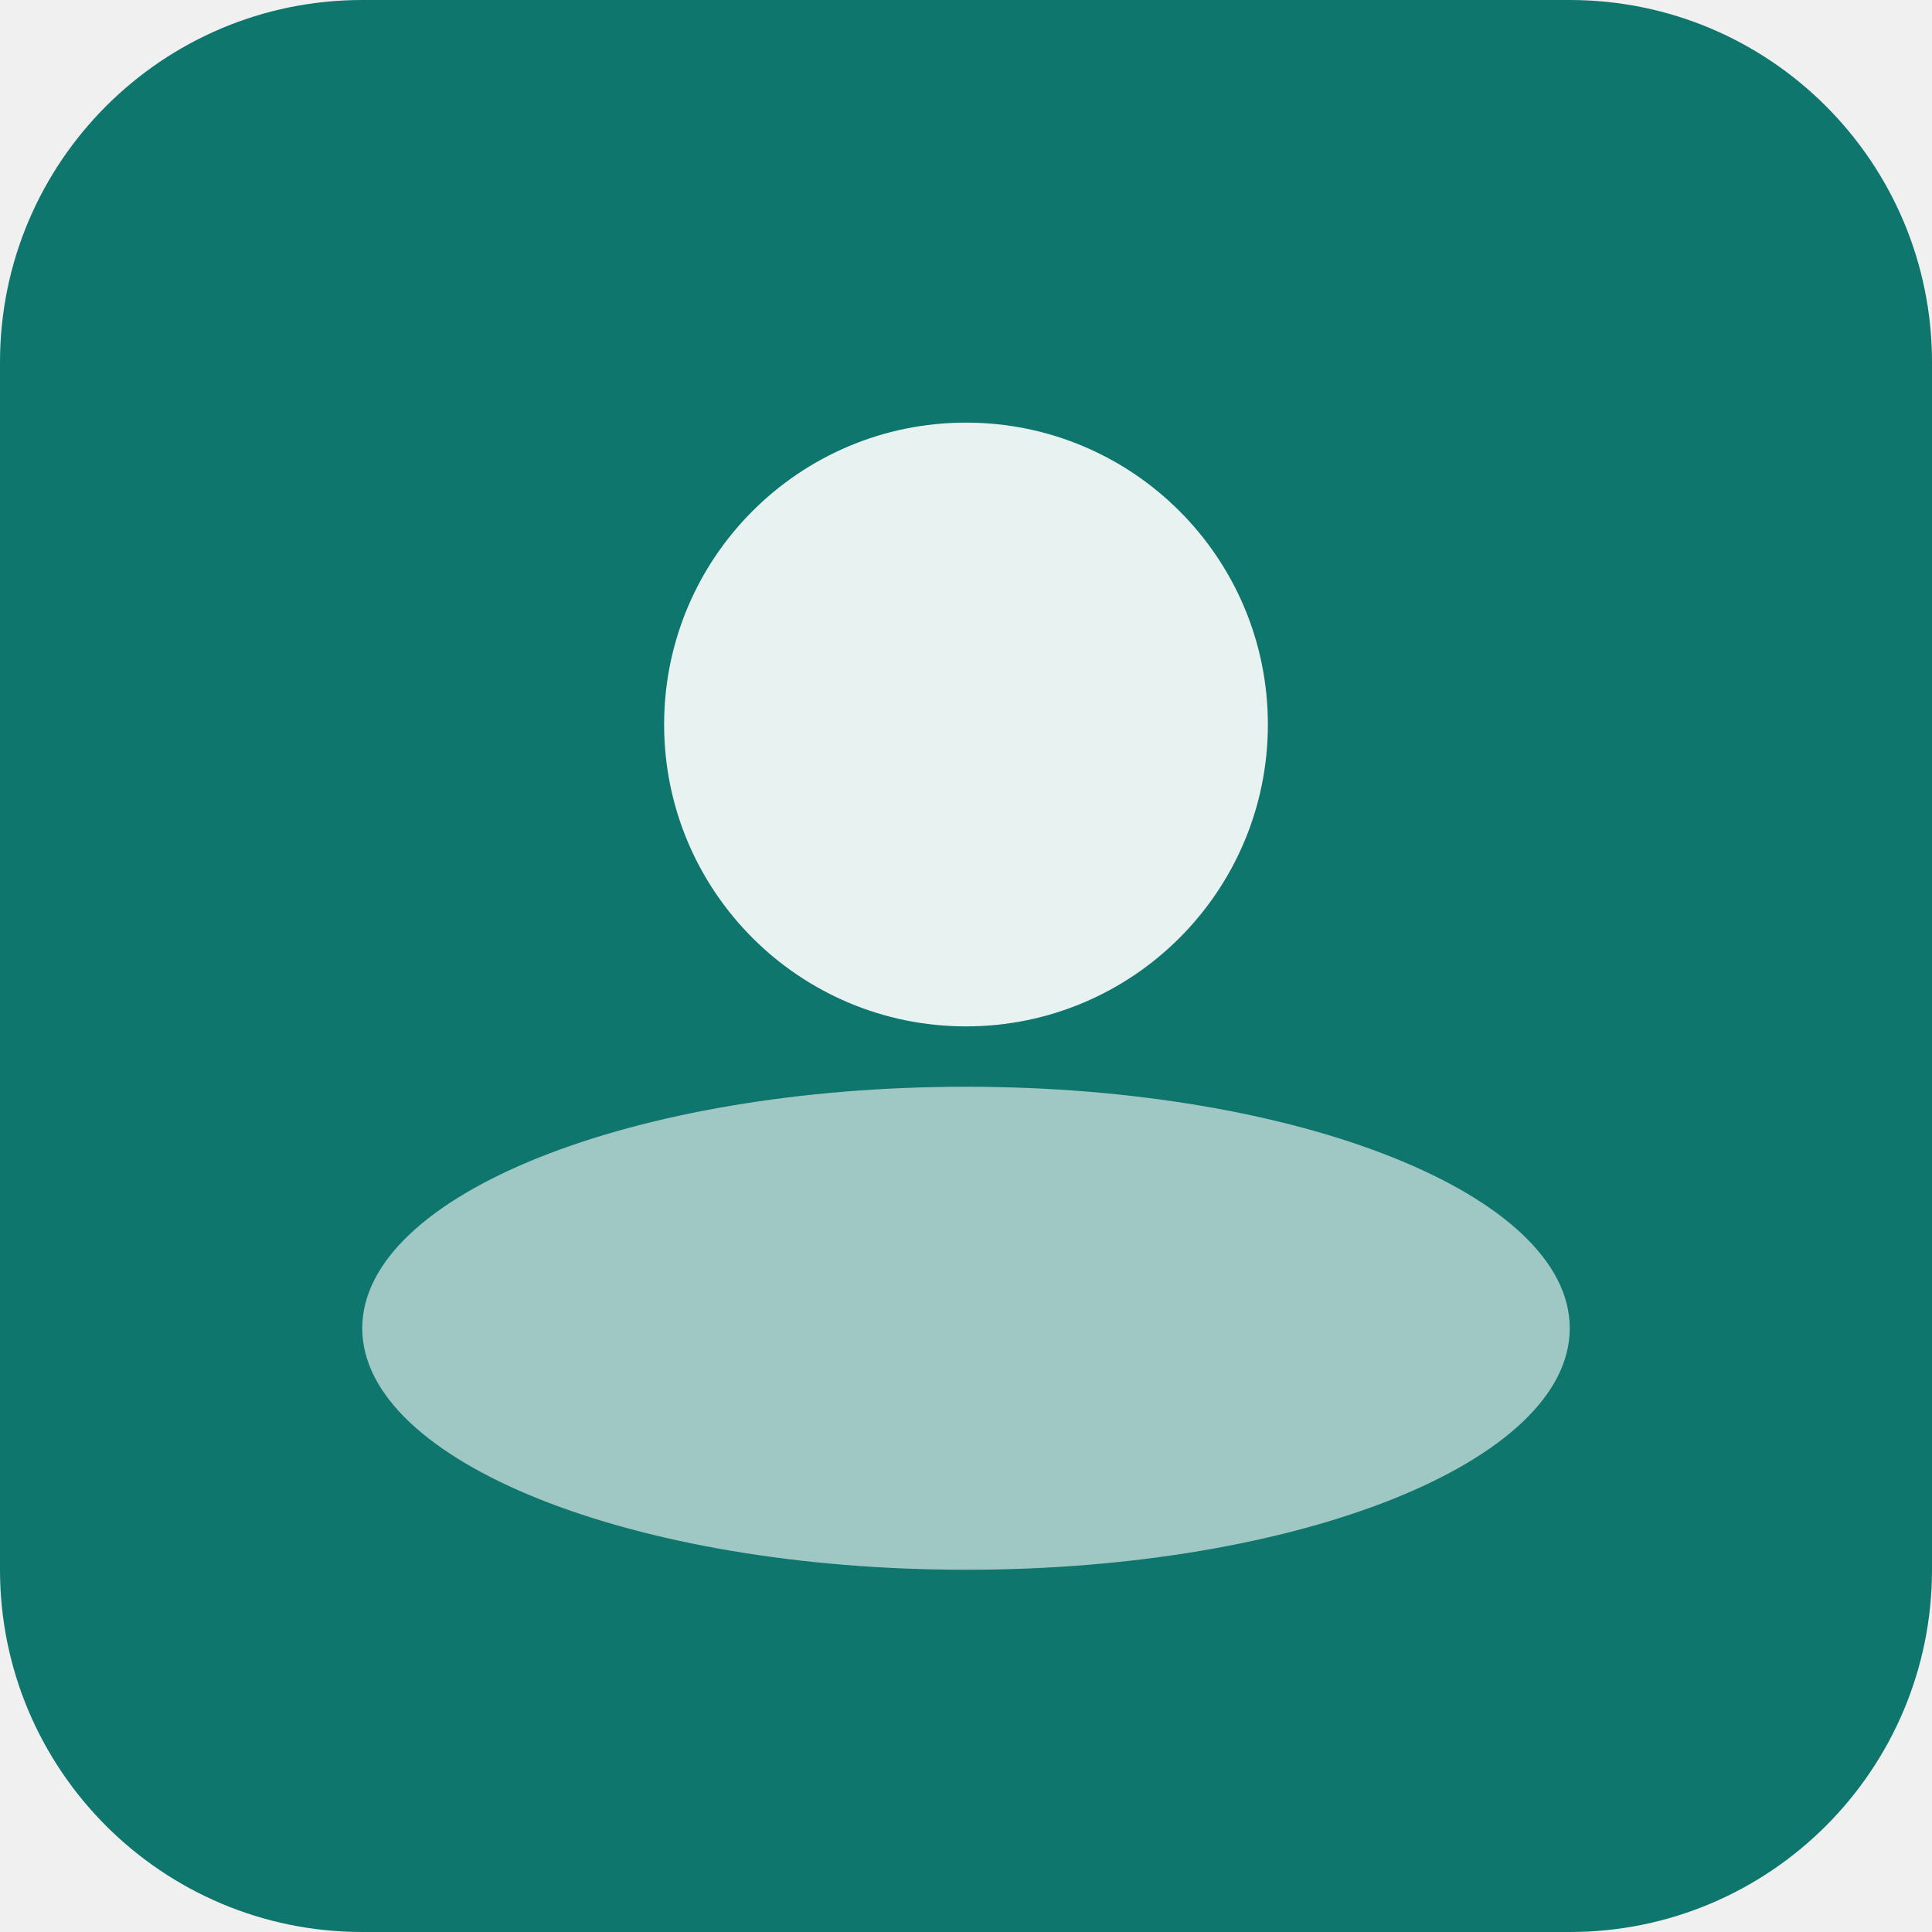
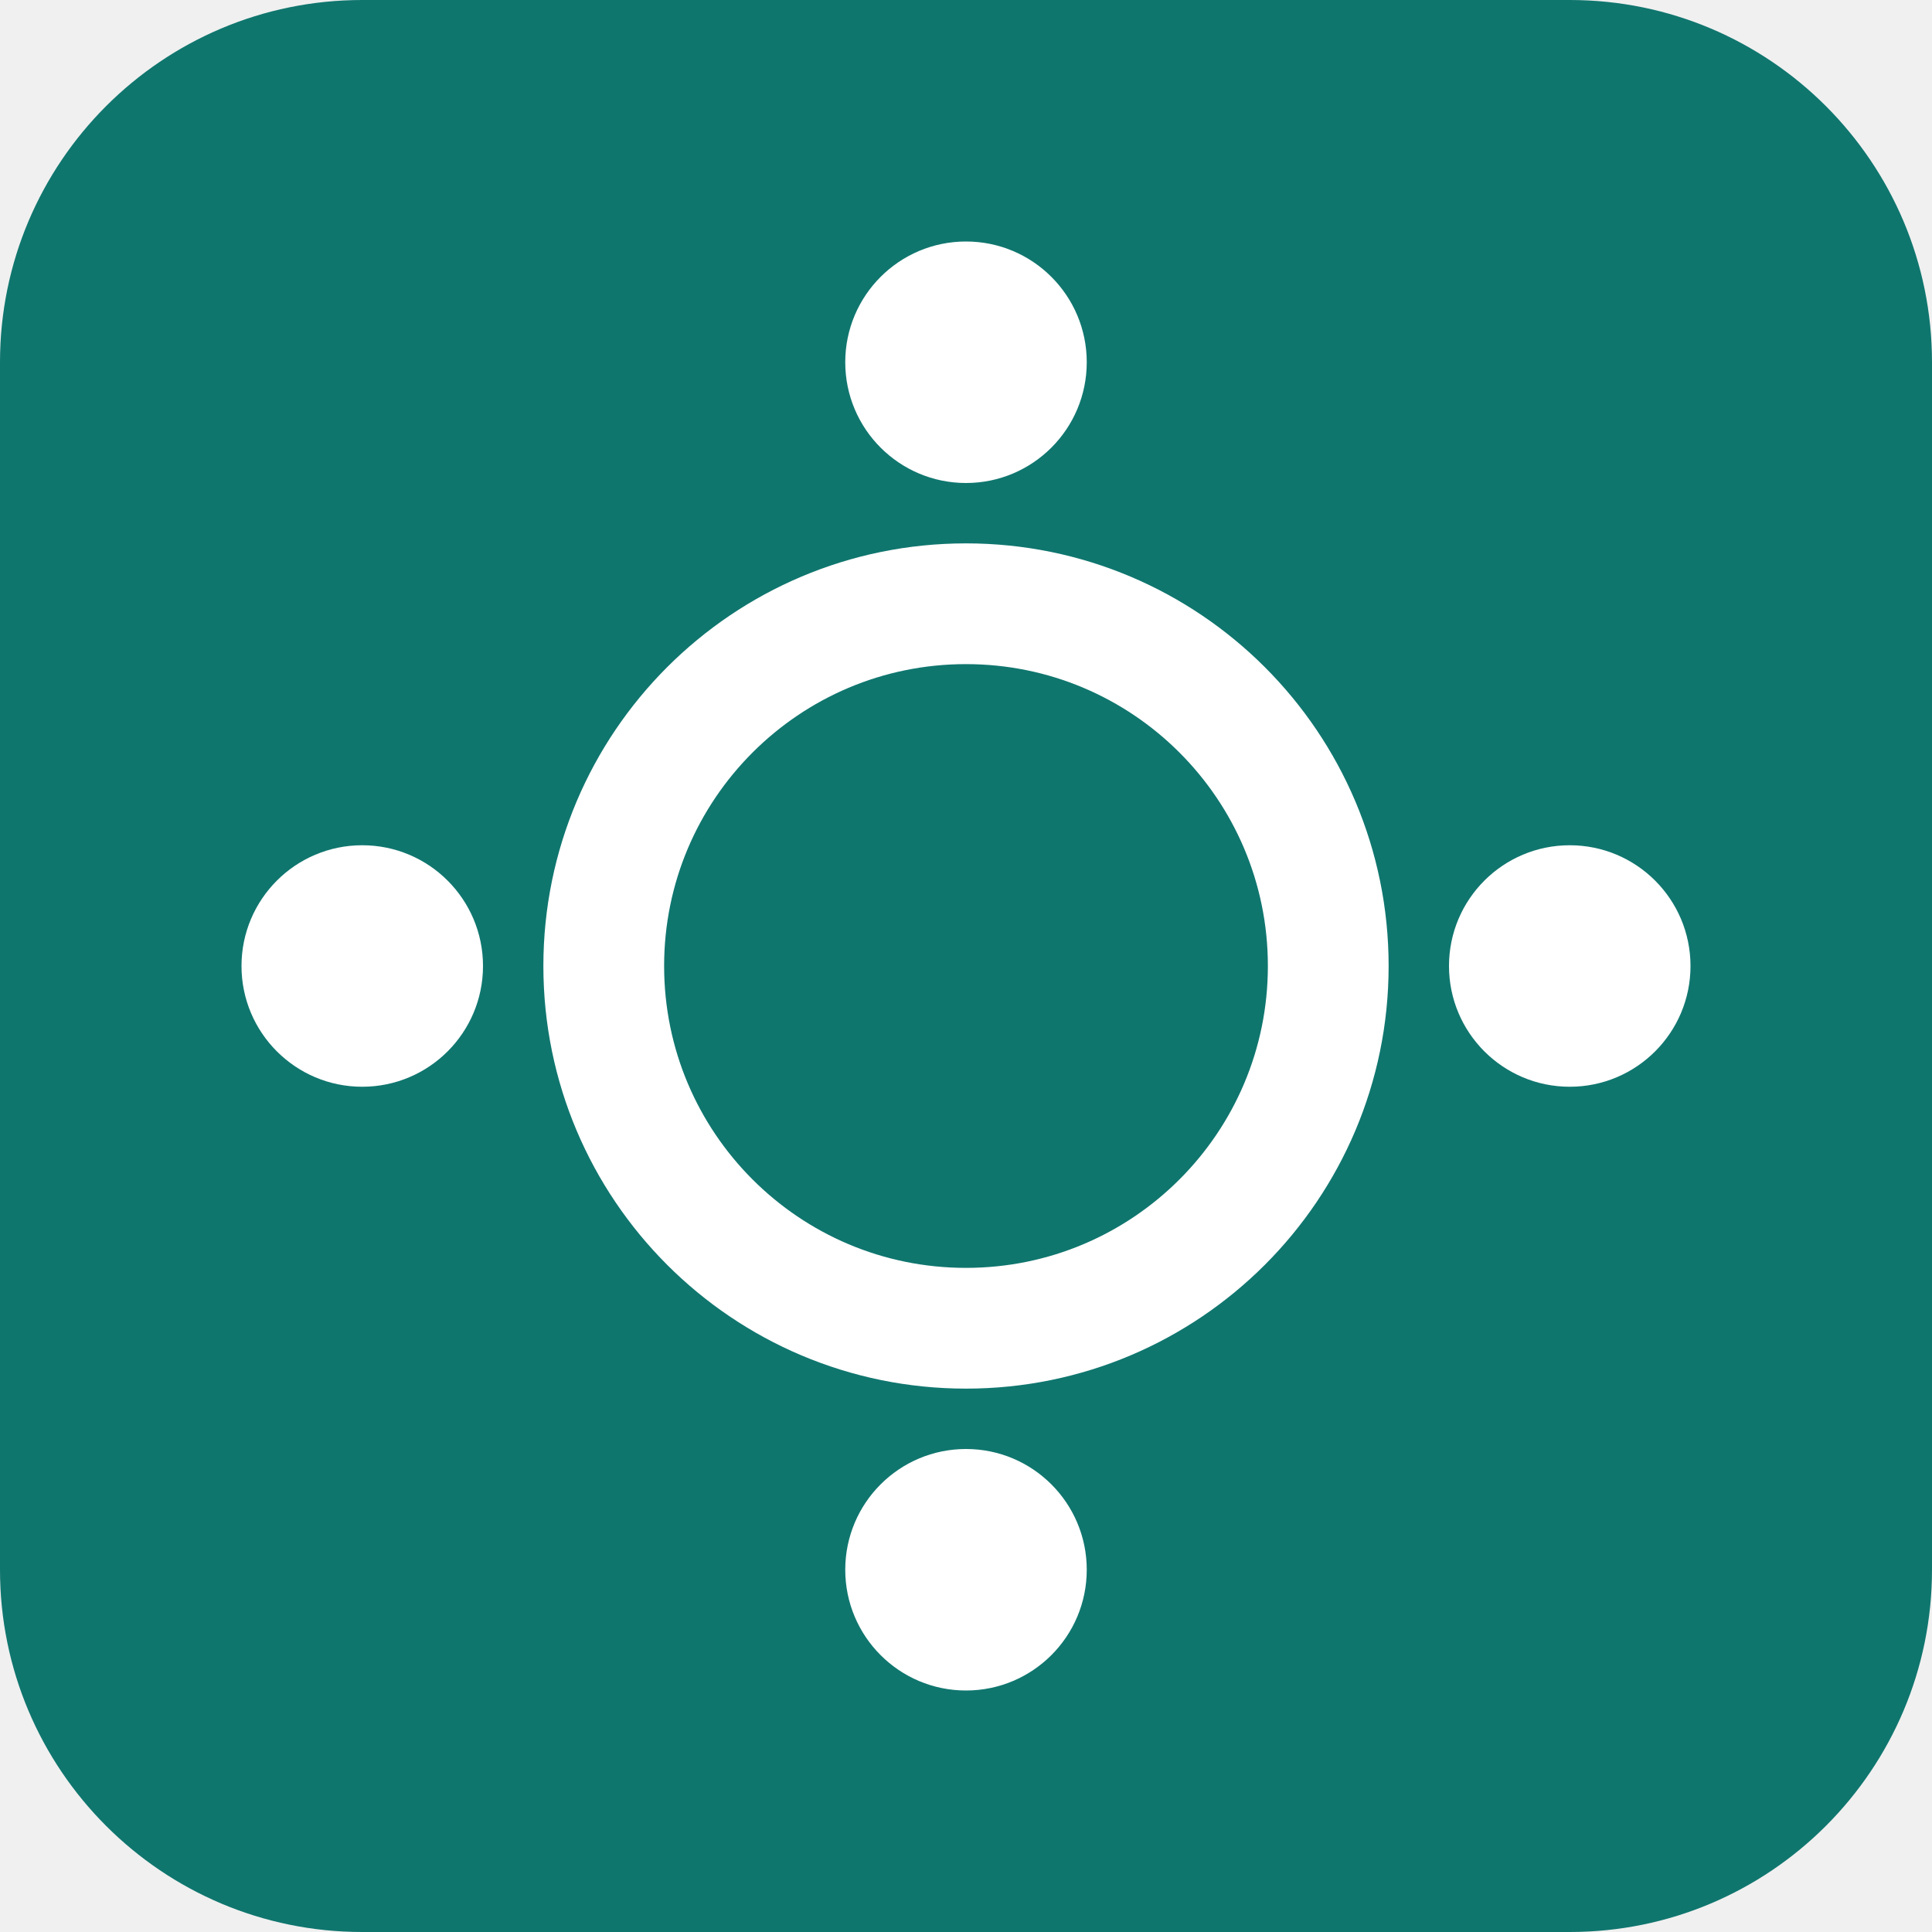
<svg xmlns="http://www.w3.org/2000/svg" viewBox="0 0 32 32" fill="none">
  <rect width="32" height="32" rx="6" fill="#0f766e" />
-   <circle cx="16" cy="12" r="5" fill="white" opacity="0.9" />
-   <ellipse cx="16" cy="22" rx="10" ry="4" fill="white" opacity="0.6" />
+   <circle cx="16" cy="16" r="6" stroke="white" stroke-width="2" />
+   <circle cx="16" cy="6" r="2" fill="white" />
+   <circle cx="16" cy="26" r="2" fill="white" />
+   <circle cx="6" cy="16" r="2" fill="white" />
+   <circle cx="26" cy="16" r="2" fill="white" />
</svg>
